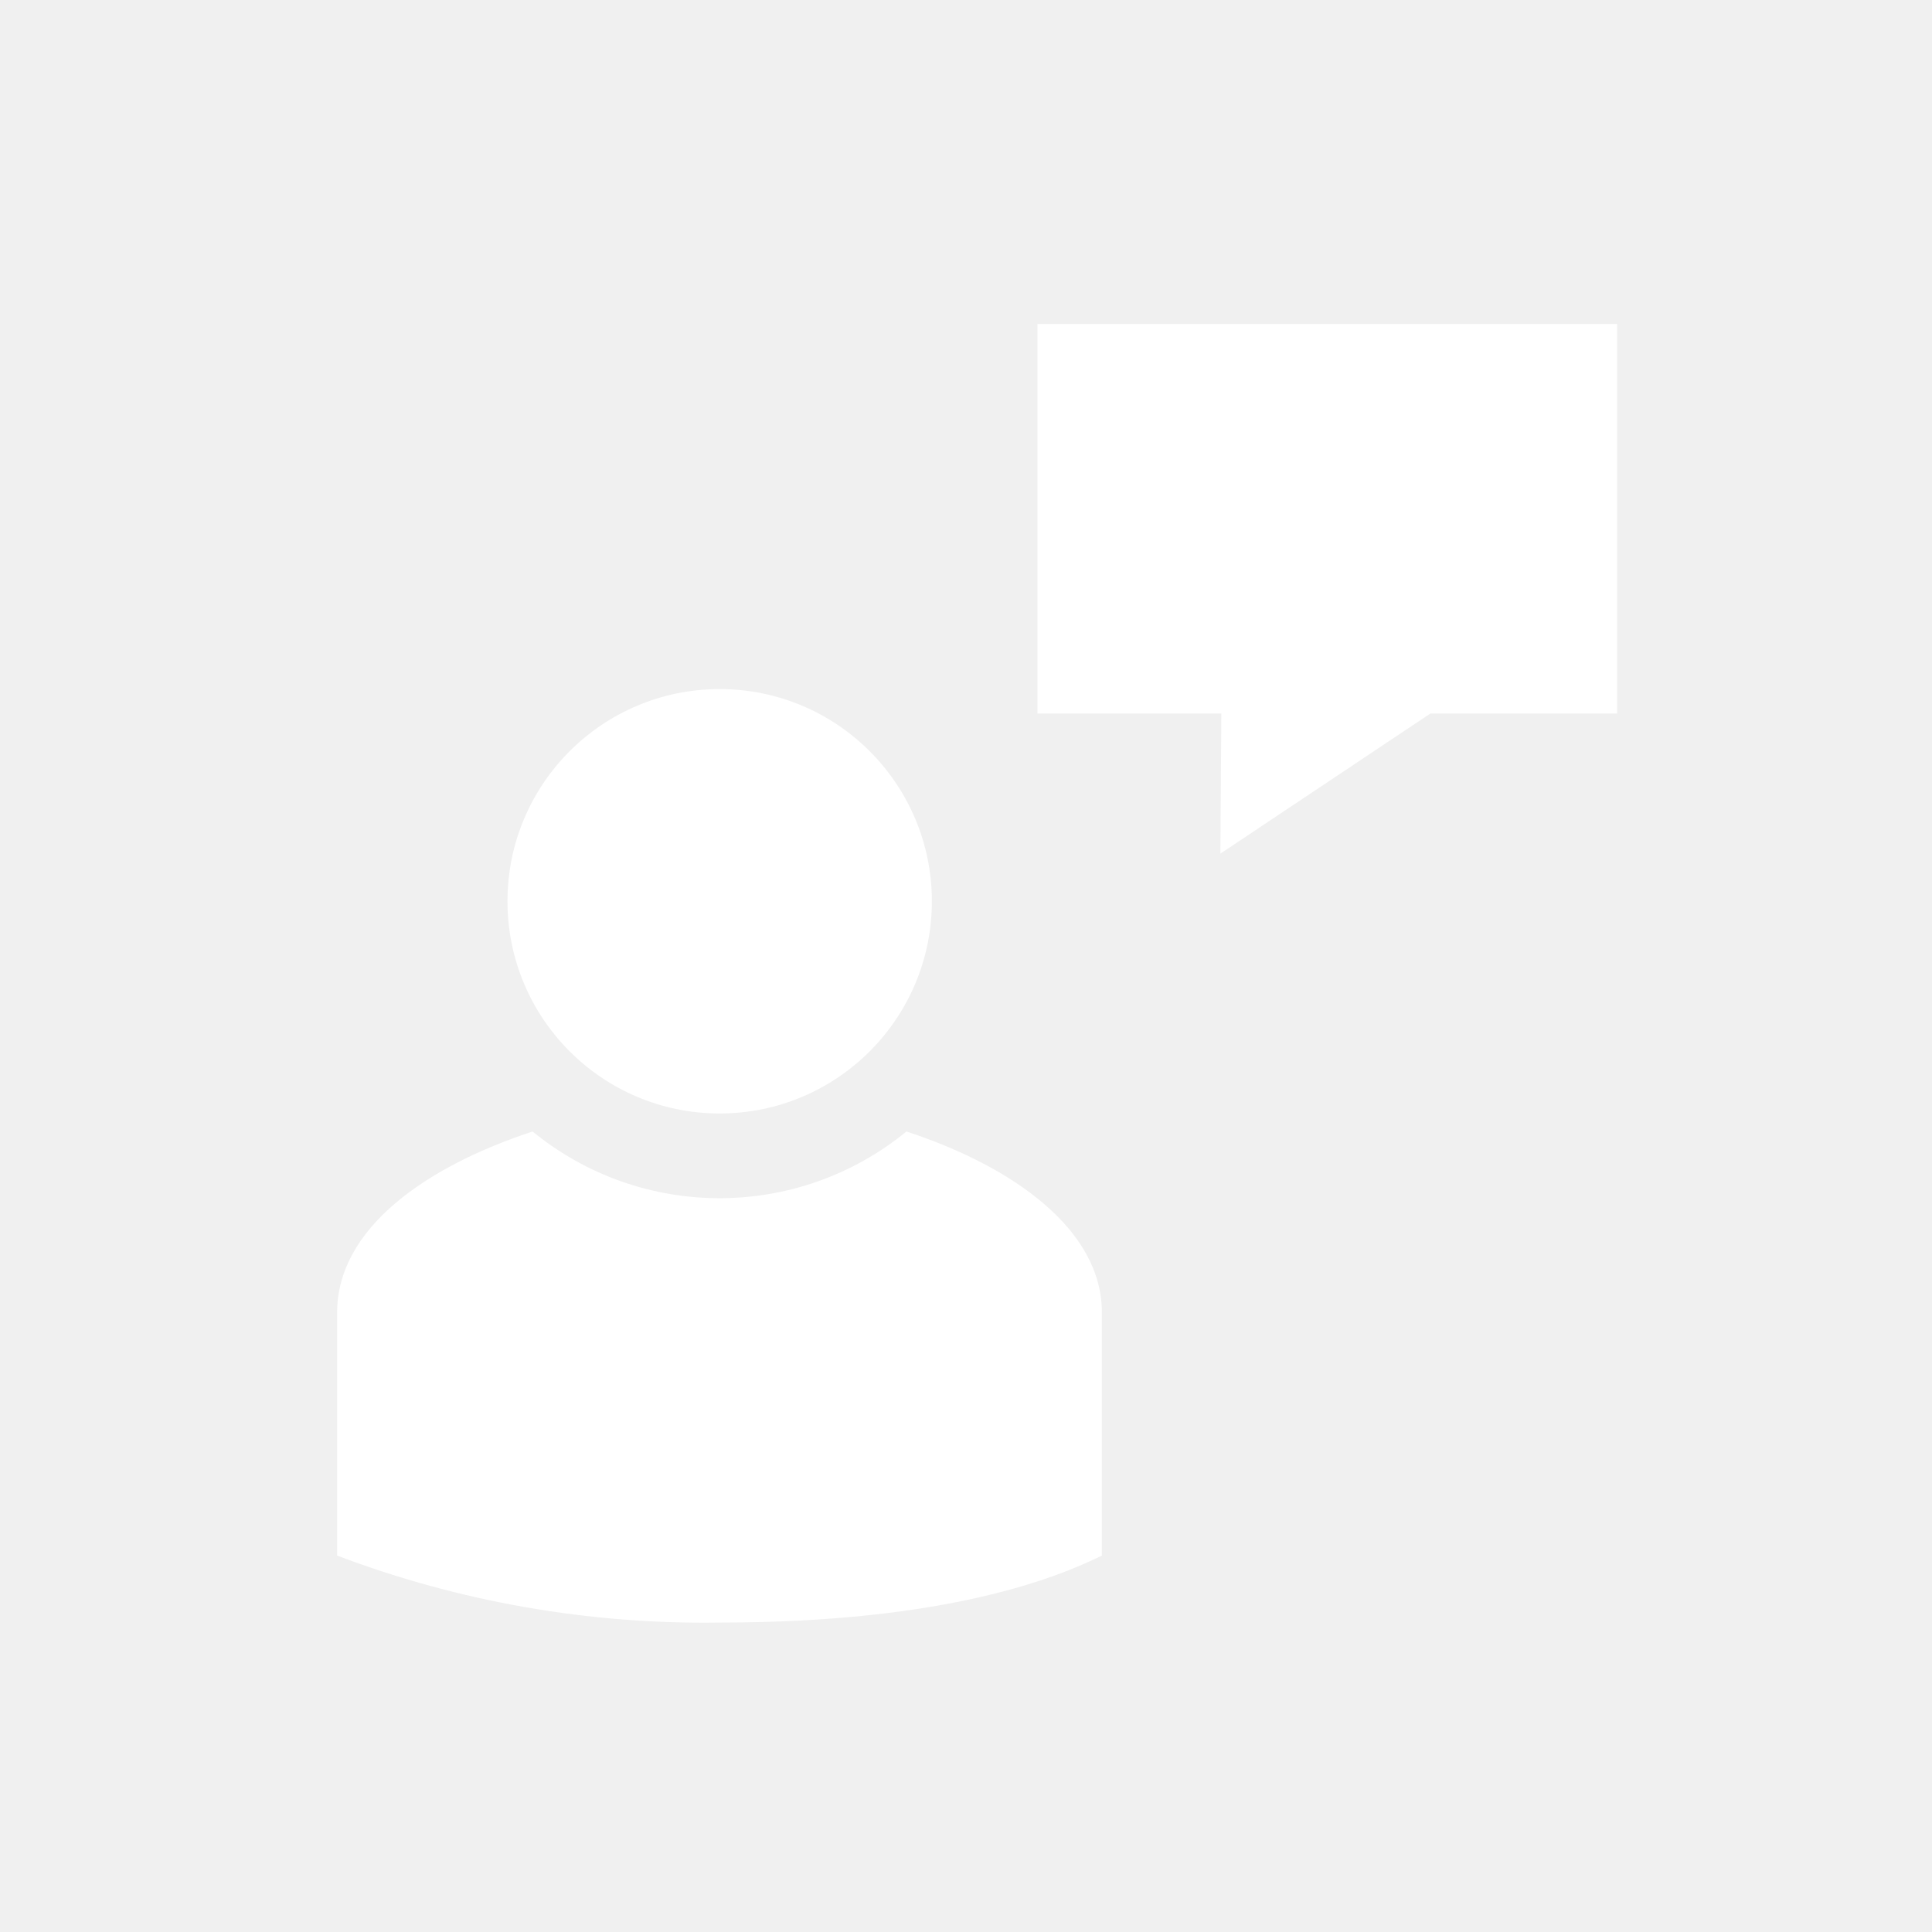
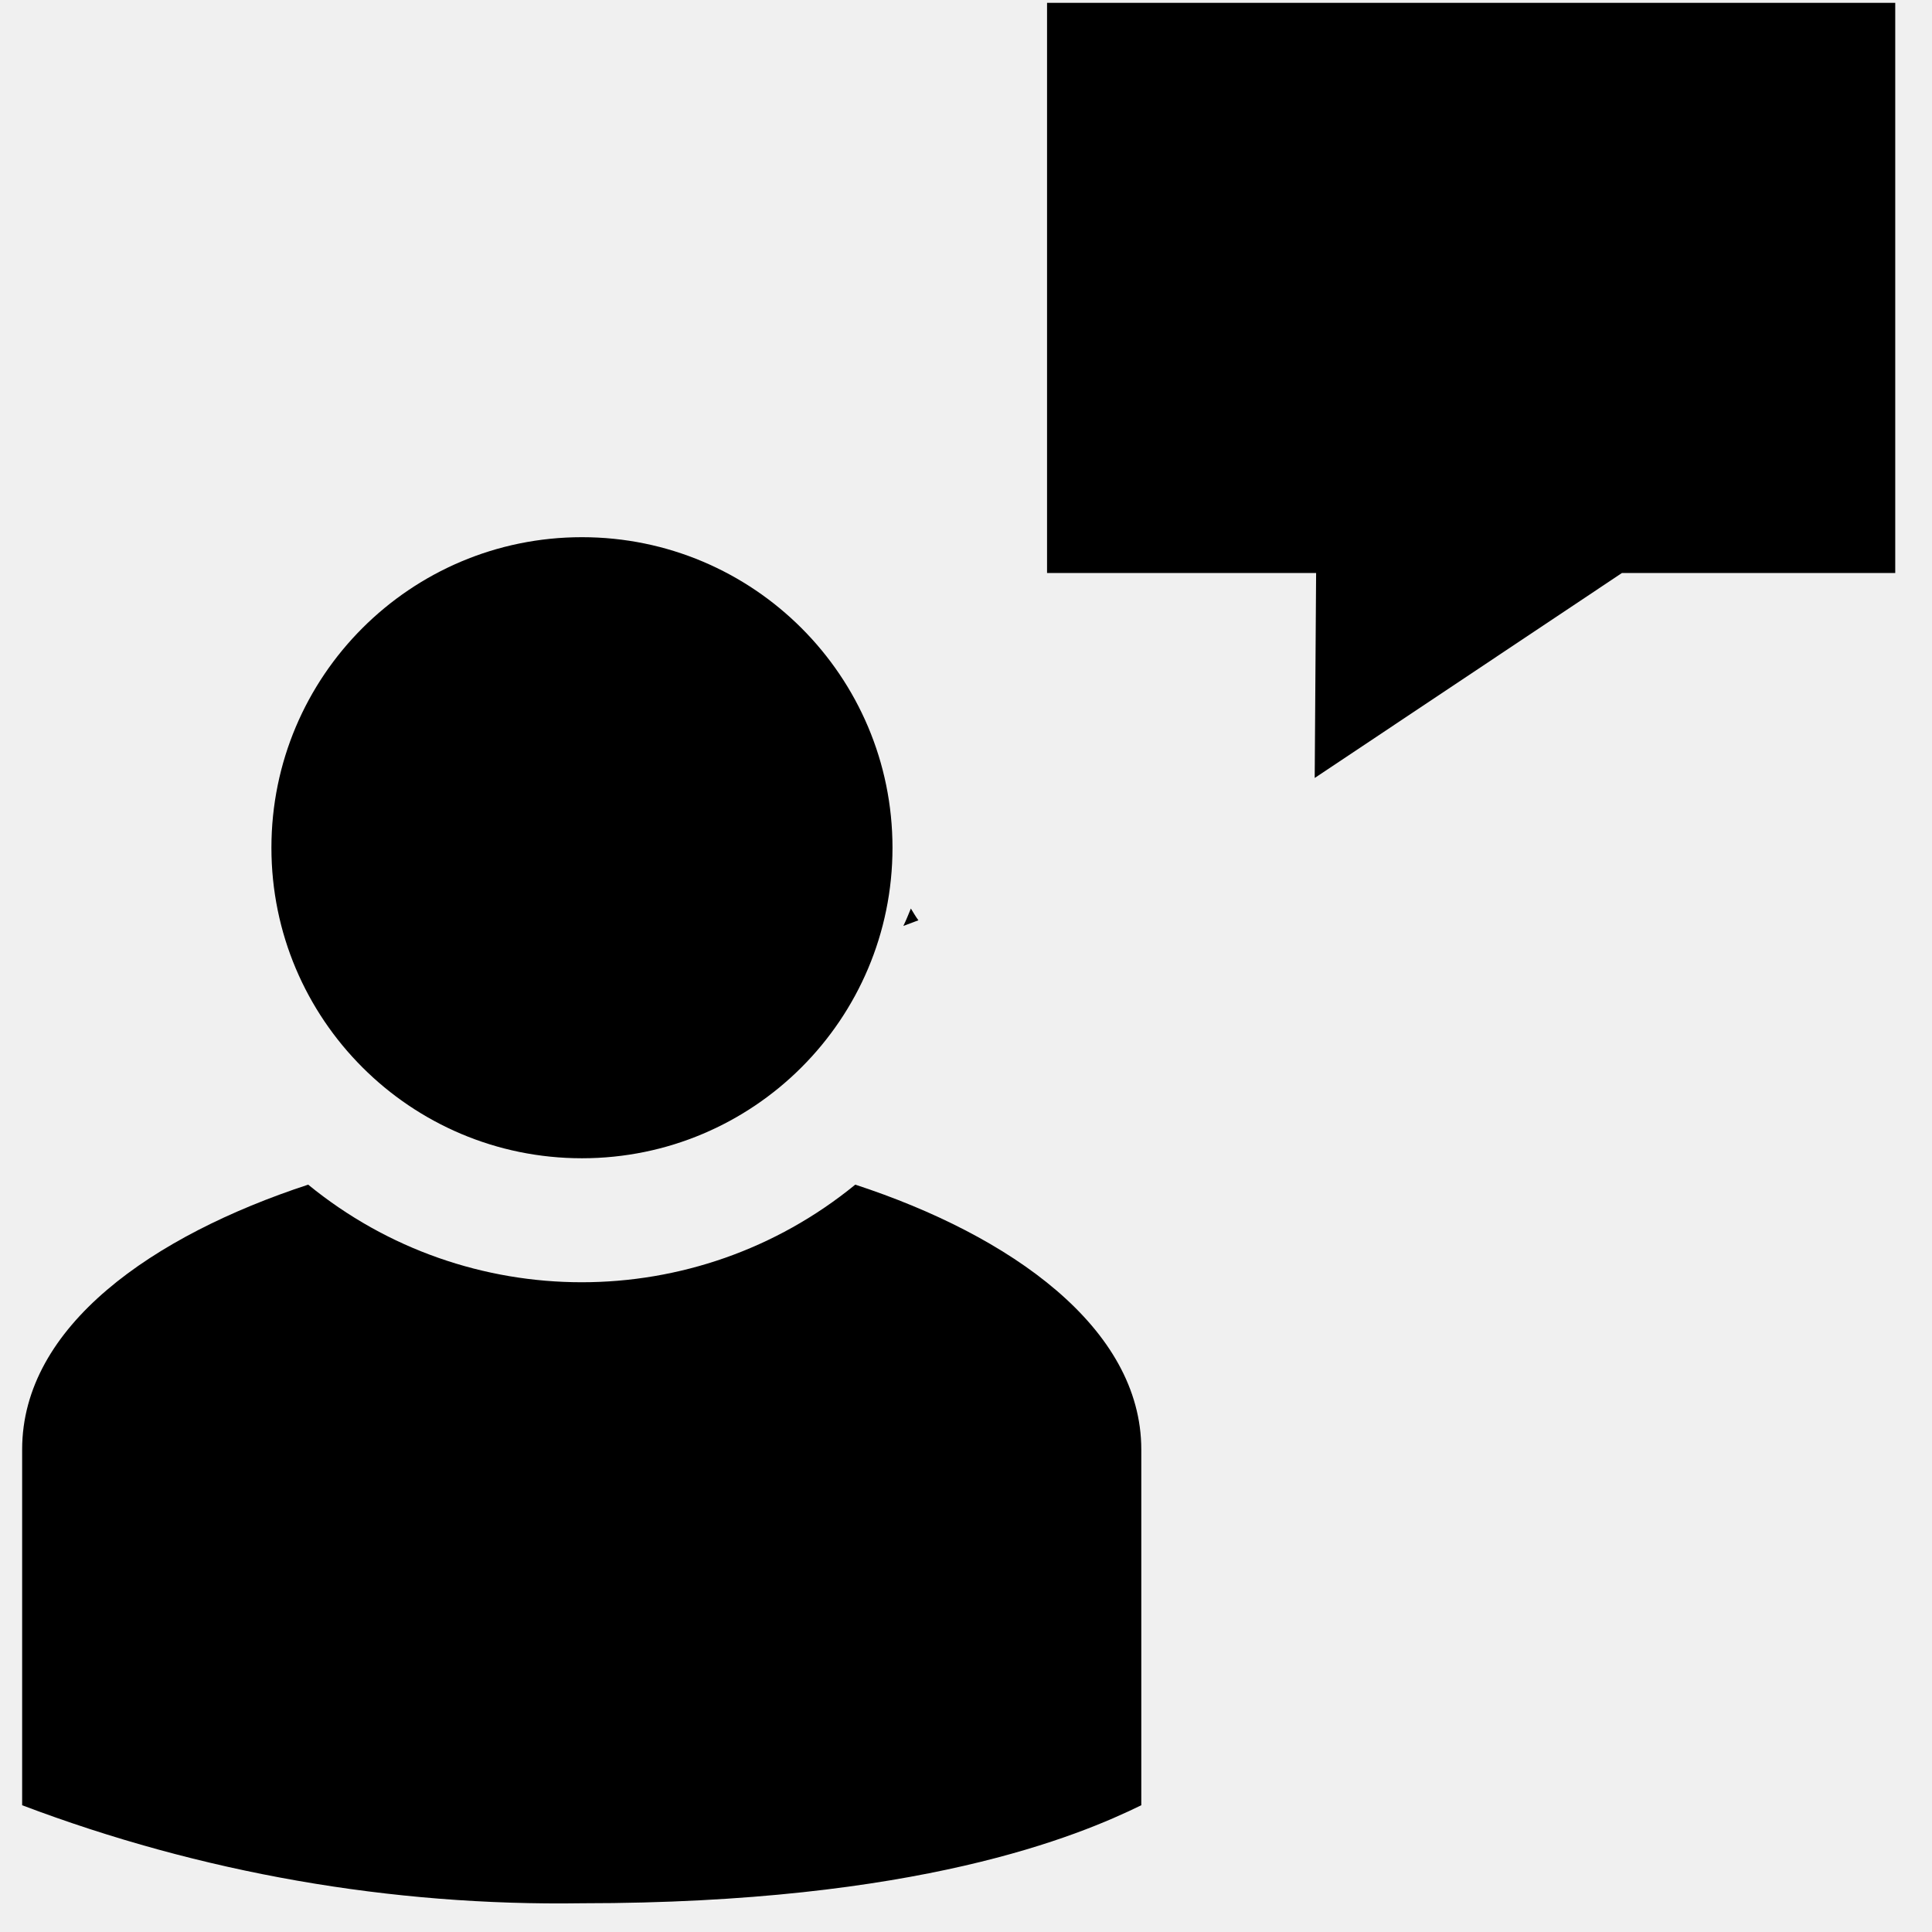
- <svg xmlns="http://www.w3.org/2000/svg" id="Ebene_1" data-name="Ebene 1" viewBox="0 0 60 60">
-   <path d="M29.17,29.65l.32-.12c-.06-.08-.11-.17-.16-.25C29.28,29.4,29.23,29.53,29.17,29.65Z" fill="none" />
-   <path d="M16.54,35.14c-3.29,1.08-6.07,3-6.07,5.62v7.55a32.18,32.18,0,0,0,11.88,2.08c7.14,0,10.54-1.43,11.87-2.08V40.76c0-2.58-2.77-4.54-6.07-5.62a9.17,9.17,0,0,1-11.61,0Z" fill="#fff" />
-   <circle cx="22.35" cy="27.99" r="6.59" fill="#fff" />
-   <path d="M37.93,22.16H32.22V10.06h18v12.1h-5.8l-6.52,4.35Z" fill="#fff" />
+ <svg xmlns="http://www.w3.org/2000/svg" viewBox="10 10 41 41">
+   <path d="M29.17,29.65l.32-.12c-.06-.08-.11-.17-.16-.25C29.28,29.4,29.23,29.53,29.17,29.65Z" fill="currentcolor" />
+   <path d="M16.54,35.14c-3.29,1.08-6.07,3-6.07,5.62v7.55a32.18,32.18,0,0,0,11.88,2.08c7.14,0,10.54-1.43,11.87-2.08V40.76c0-2.58-2.77-4.54-6.07-5.62a9.17,9.17,0,0,1-11.61,0Z" fill="currentcolor" />
+   <circle cx="22.35" cy="27.99" r="6.59" fill="currentcolor" />
+   <path d="M37.93,22.16H32.22V10.06h18v12.1h-5.8l-6.52,4.35Z" fill="currentcolor" />
</svg>
